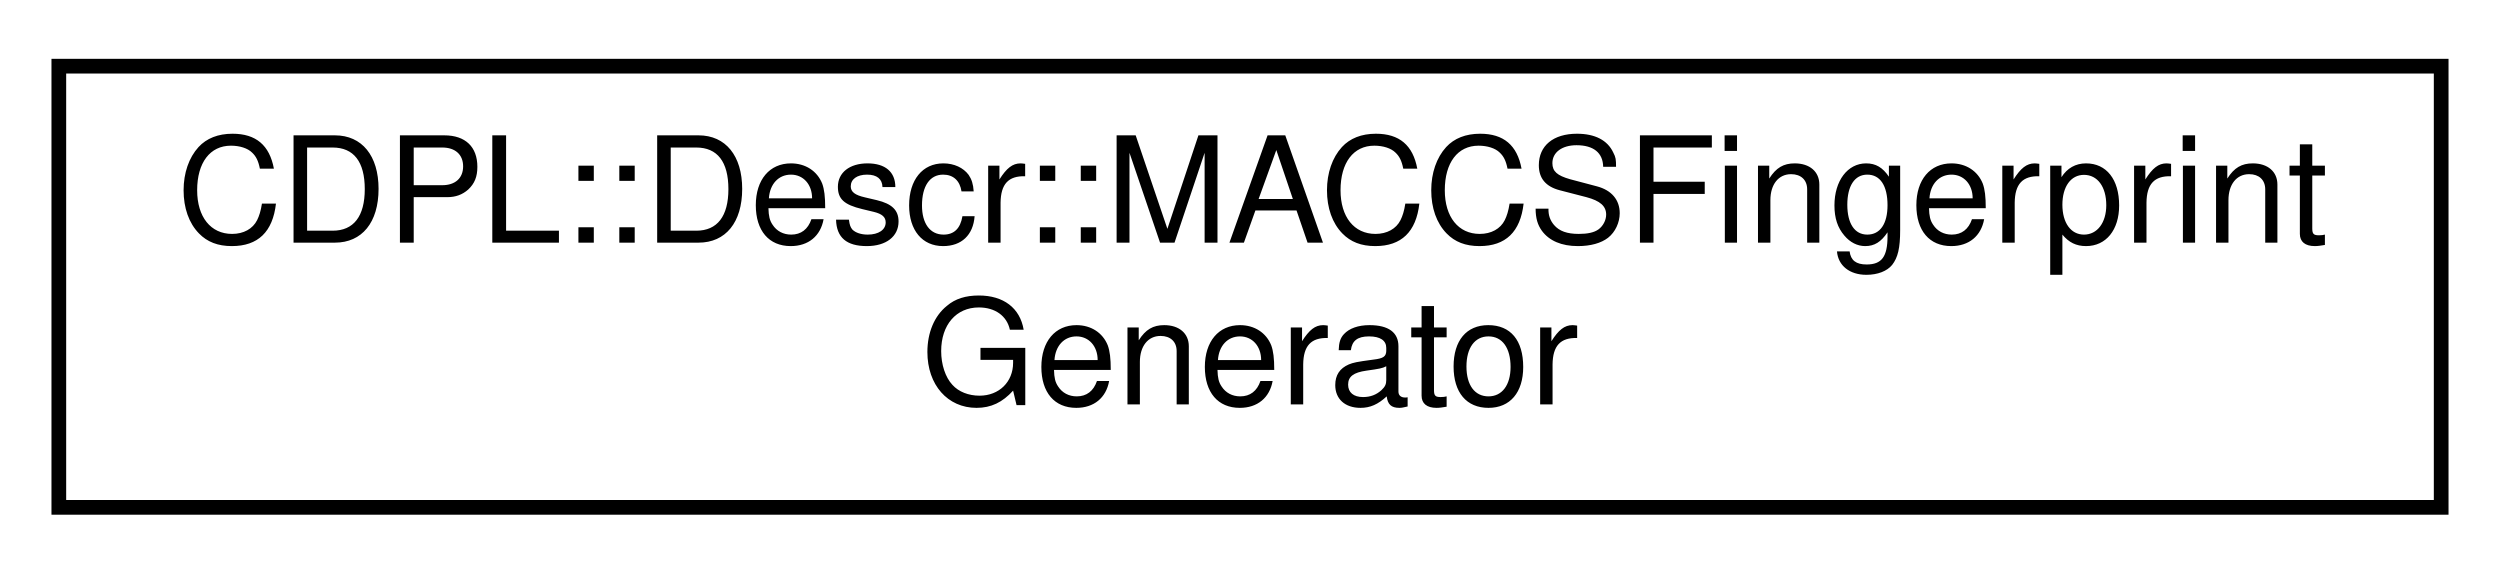
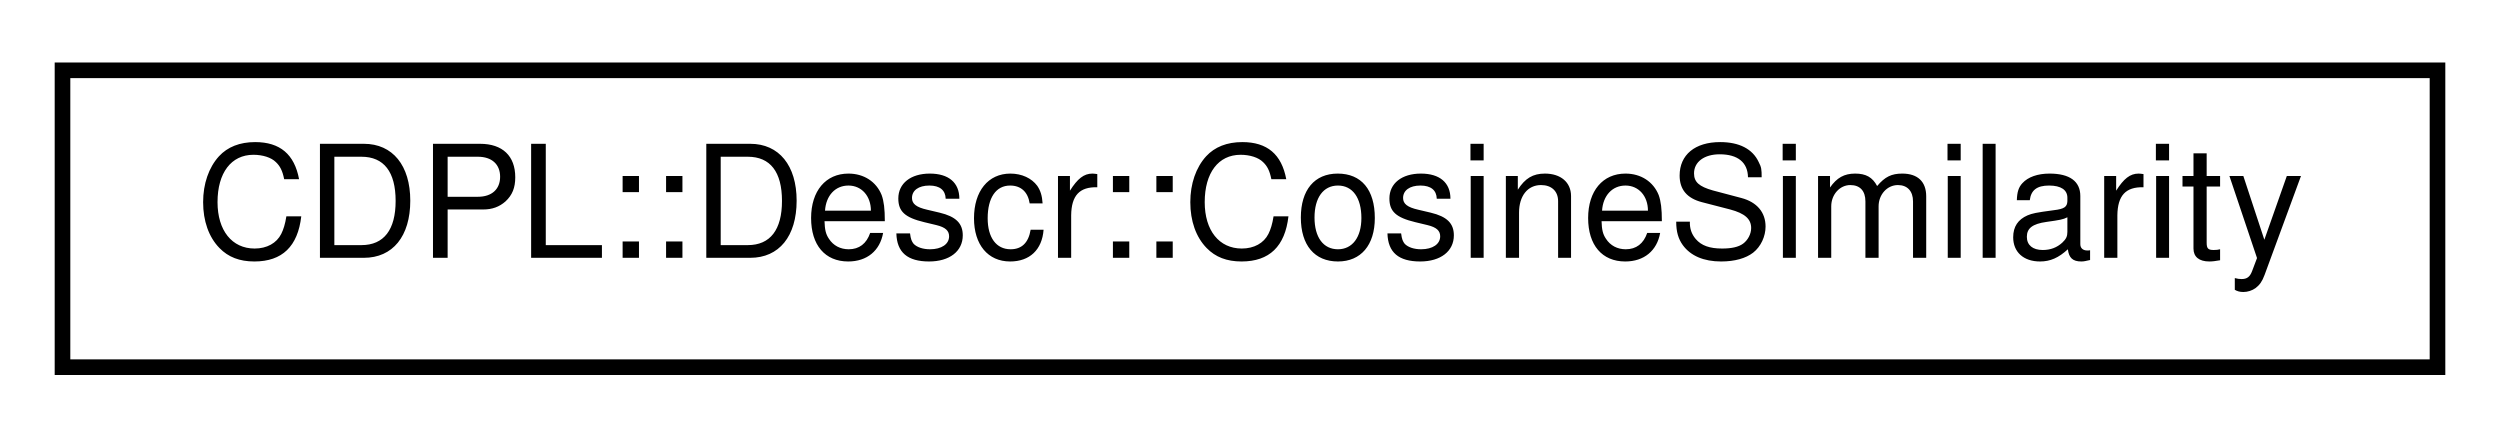
- <svg xmlns="http://www.w3.org/2000/svg" xmlns:xlink="http://www.w3.org/1999/xlink" width="170pt" height="39pt" viewBox="0.00 0.00 170.00 39.00">
-   <g id="graph0" class="graph" transform="scale(1 1) rotate(0) translate(4 35)">
+ <svg xmlns="http://www.w3.org/2000/svg" xmlns:xlink="http://www.w3.org/1999/xlink" width="160pt" height="28pt" viewBox="0.00 0.00 160.00 28.00">
+   <g id="graph0" class="graph" transform="scale(1 1) rotate(0) translate(4 24)">
    <g id="node1" class="node">
      <g id="a_node1">
-         <a xlink:href="classCDPL_1_1Descr_1_1MACCSFingerprintGenerator.html" target="_top" xlink:title="Generation of 166 bit MACCS key fingerprints.">
-           <polygon fill="none" stroke="black" points="0,-0.5 0,-30.5 162,-30.5 162,-0.5 0,-0.5" />
-           <text text-anchor="start" x="8" y="-18.5" font-family="Helvetica" font-size="10.00">CDPL::Descr::MACCSFingerprint</text>
-           <text text-anchor="middle" x="81" y="-7.5" font-family="Helvetica" font-size="10.00">Generator</text>
+         <a xlink:href="classCDPL_1_1Descr_1_1CosineSimilarity.html" target="_top" xlink:title="Functor class for calculating Cosine Similarities [WCOS] of bitsets and vectors.">
+           <polygon fill="none" stroke="black" points="0,-0.5 0,-19.5 152,-19.5 152,-0.5 0,-0.5" />
+           <text text-anchor="middle" x="76" y="-7.5" font-family="Helvetica" font-size="10.00">CDPL::Descr::CosineSimilarity</text>
        </a>
      </g>
    </g>
  </g>
</svg>
